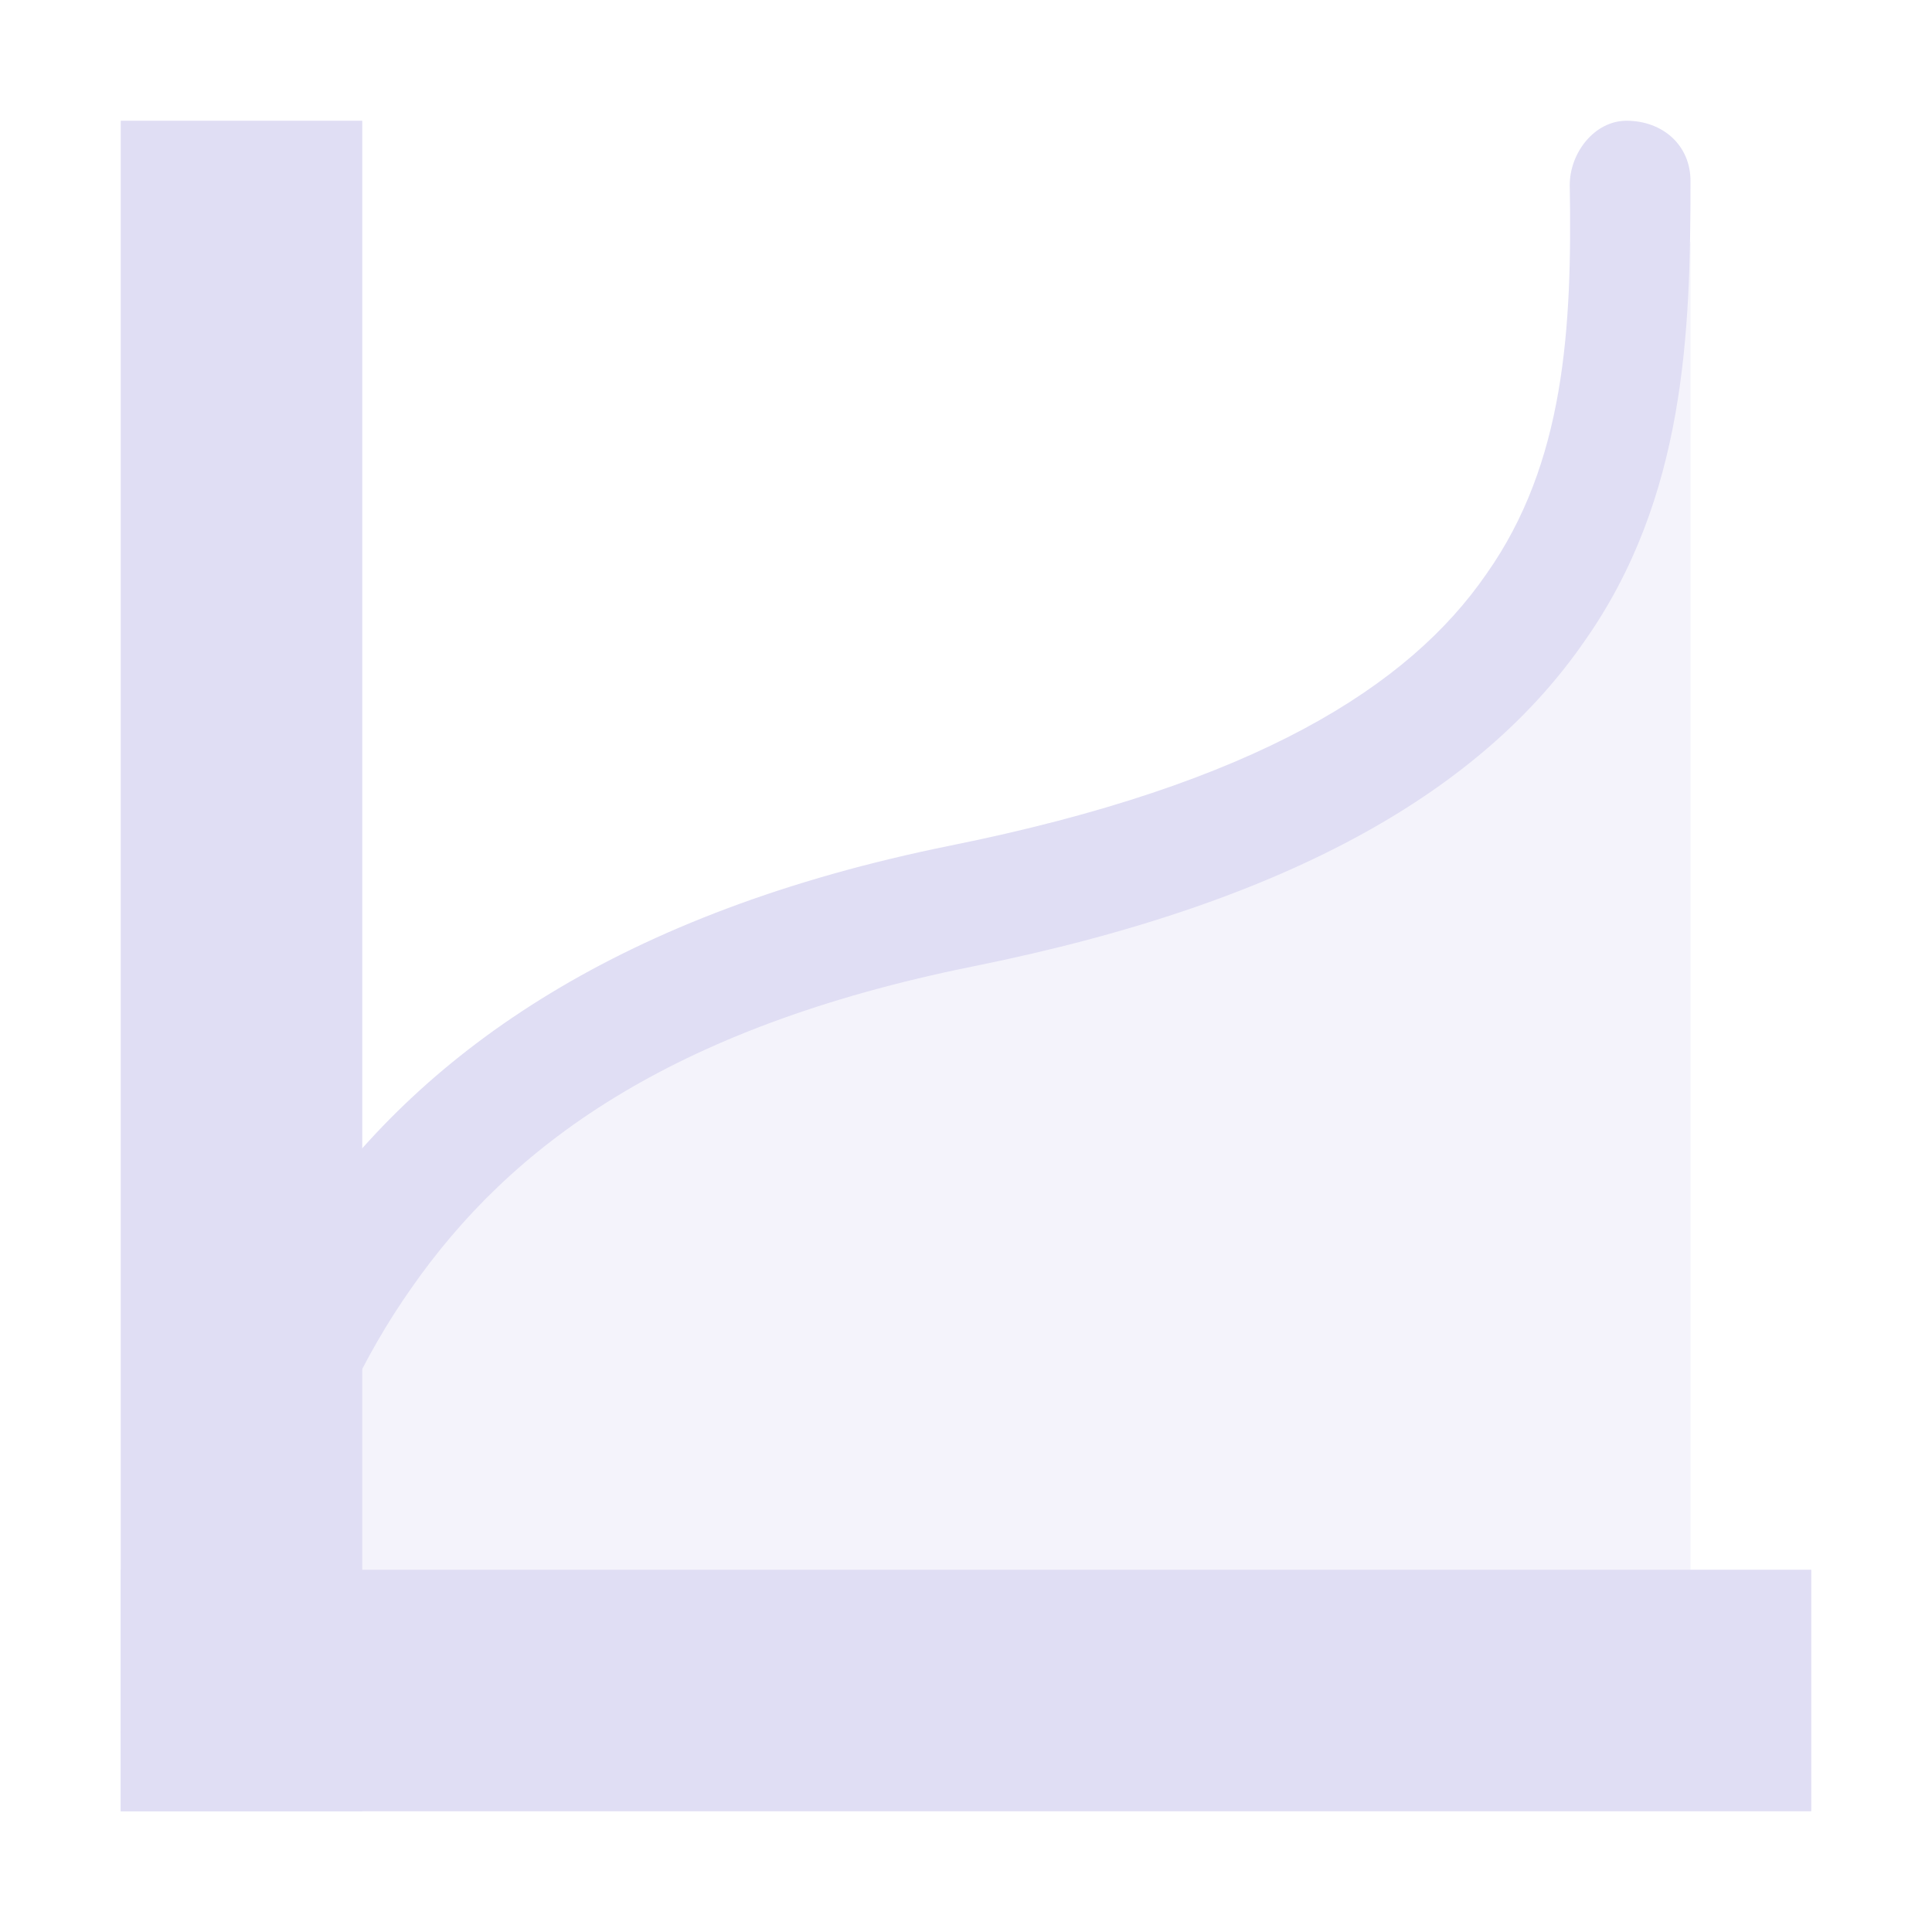
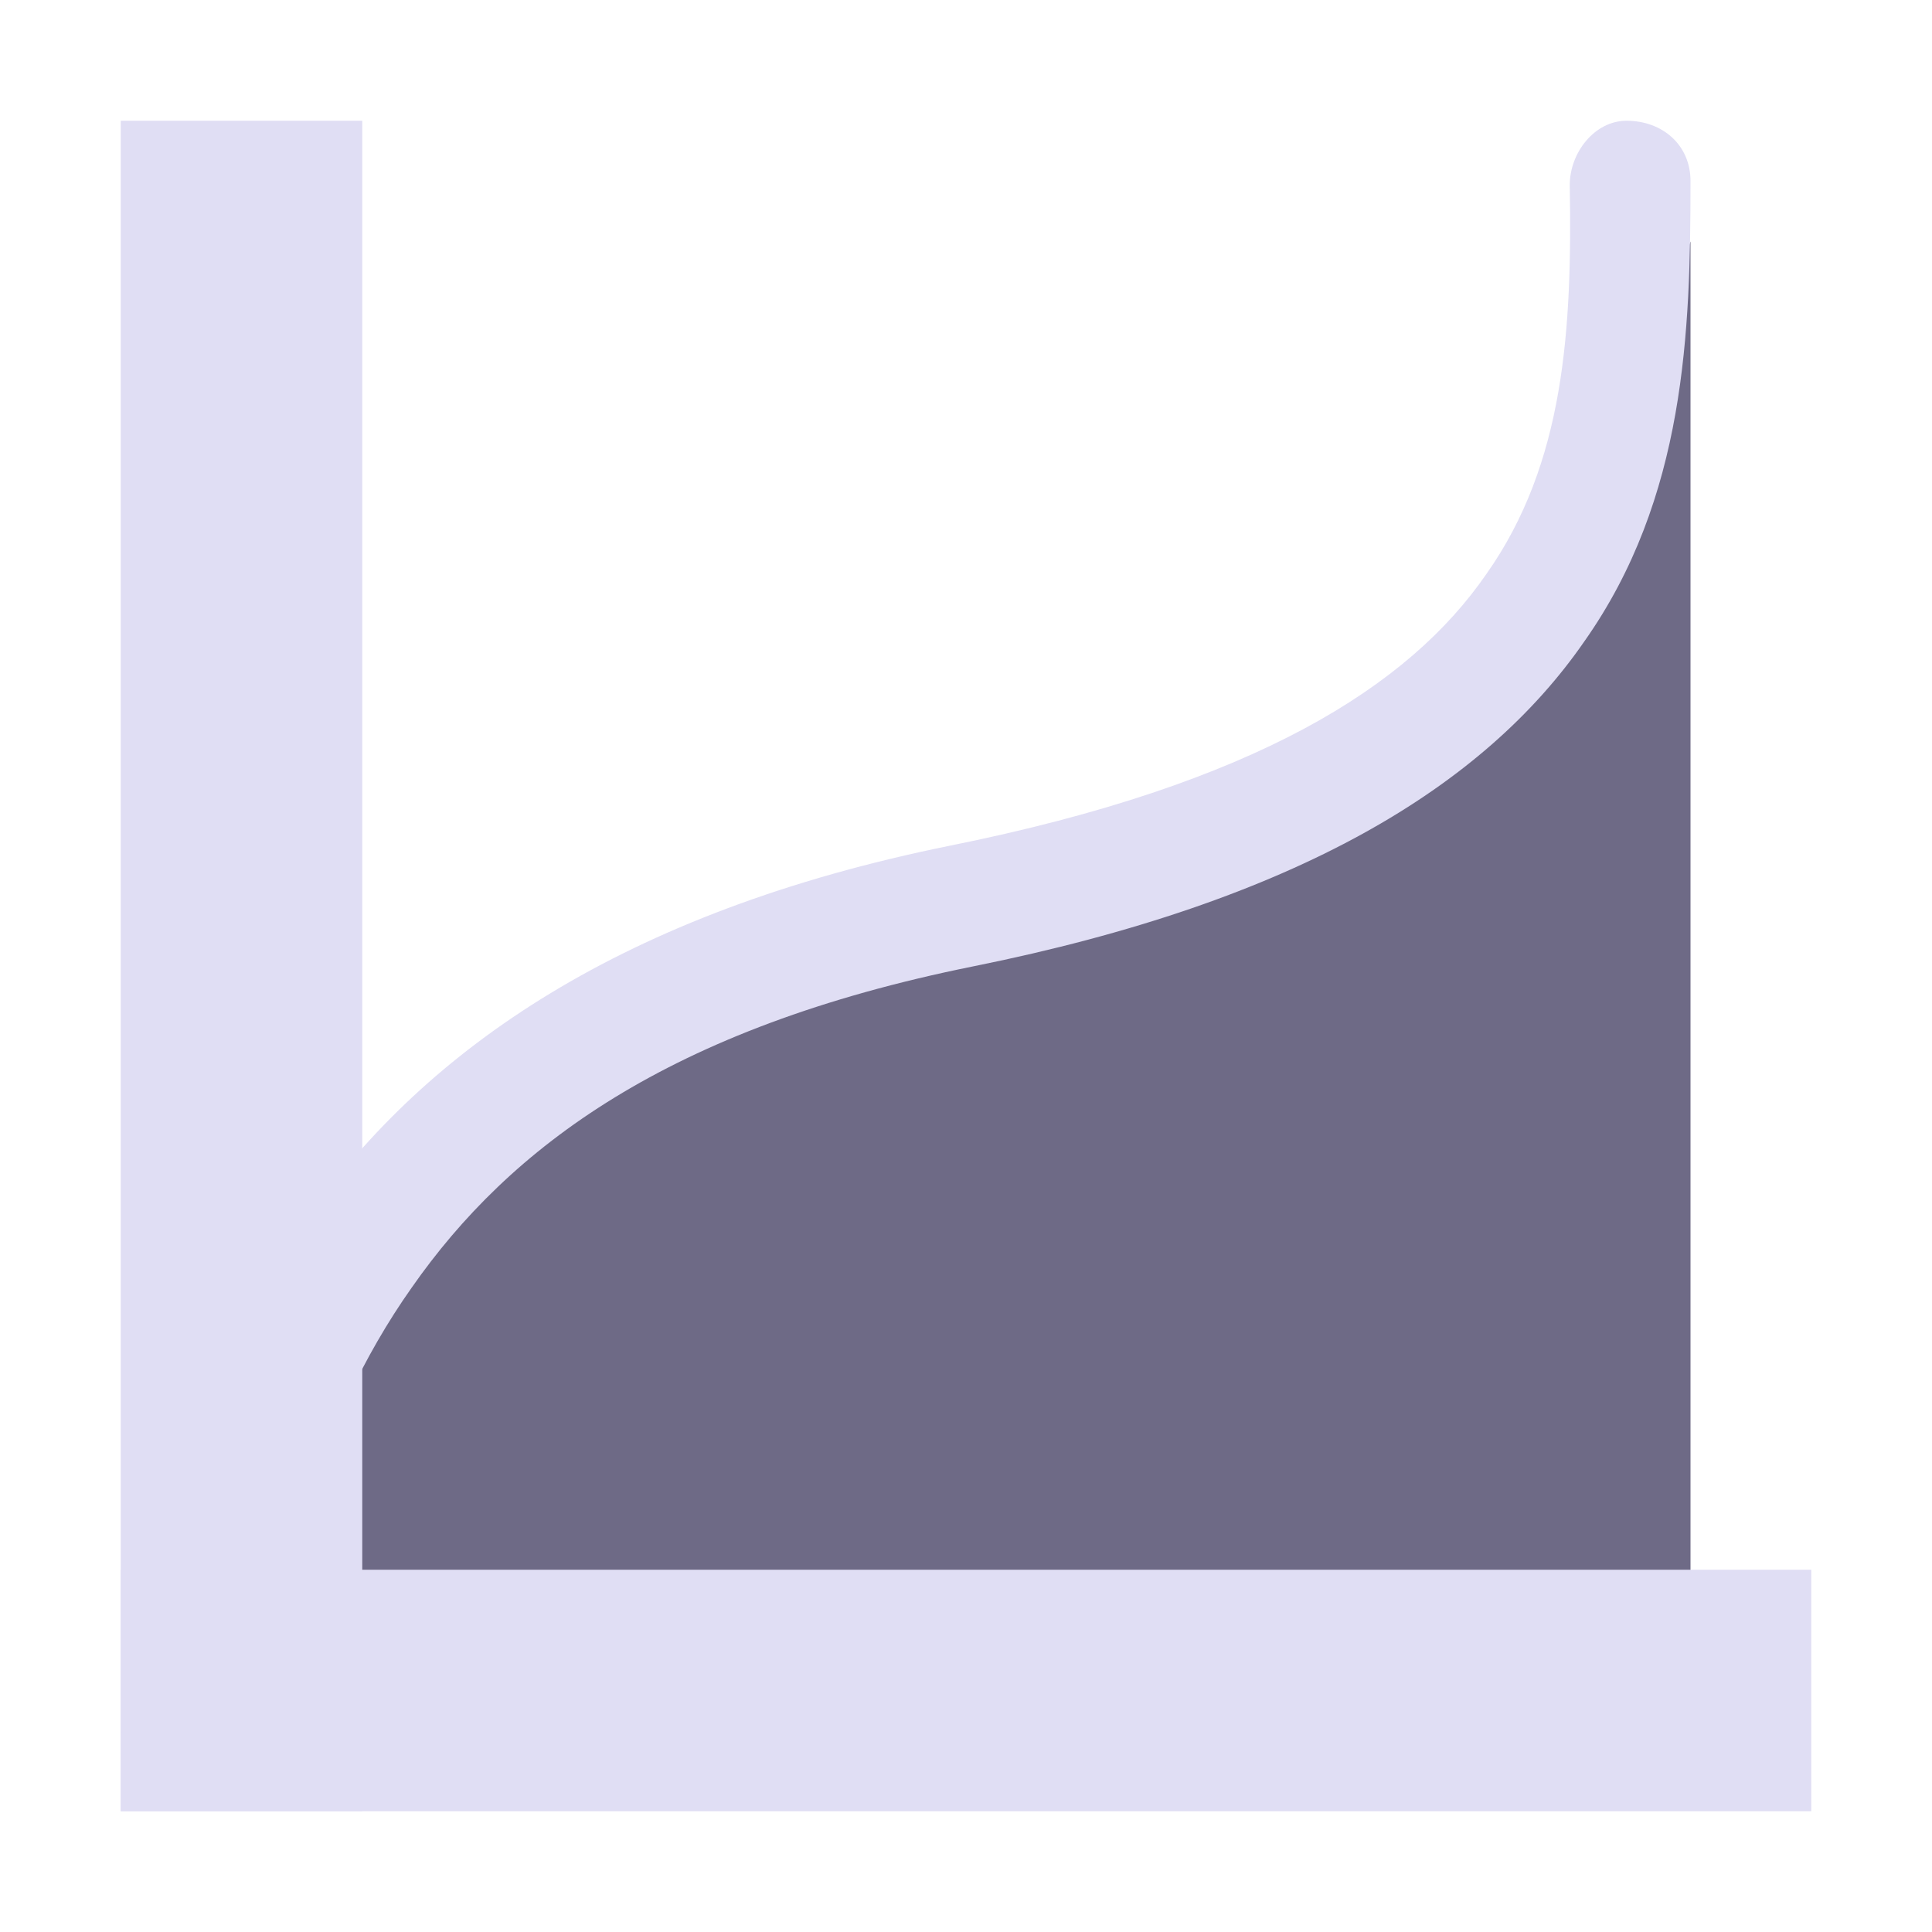
<svg xmlns="http://www.w3.org/2000/svg" width="16" height="16" version="1.1">
-   <path style="opacity:.35;fill:#e0def4" d="M 1.5,14.5 C 2.07,11.8 2.76,9.15 8,8 13.22,7.04 13.09,4.35 14,2 V 14.5 Z" />
+   <path style="fill:#6e6a86" d="M 1.5,14.5 C 2.07,11.8 2.76,9.15 8,8 13.22,7.04 13.09,4.35 14,2 V 14.5 Z" />
  <path style="fill:#e0def4" d="M 13.47,1 C 13.206,1 13,1.264 13,1.533 13.02,2.715 12.96,3.833 12.31,4.753 11.67,5.683 10.4,6.493 7.87,7.003 5.15,7.553 3.53,8.693 2.56,10.063 1.6,11.443 1.28,13.003 1,14.353 L 2,14.563 C 2.28,13.213 2.59,11.823 3.41,10.663 4.22,9.503 5.53,8.513 8.06,8.003 10.74,7.463 12.29,6.513 13.12,5.313 13.96,4.123 14,2.743 14,1.503 14.002,1.202 13.769,1 13.47,1 Z" />
  <path style="fill:#e0def4" d="M 1,1 H 3 V 15 H 1 Z" />
  <path style="fill:#e0def4" d="M 13,-15 H 15 V -1 H 13 Z" transform="rotate(90)" />
</svg>
